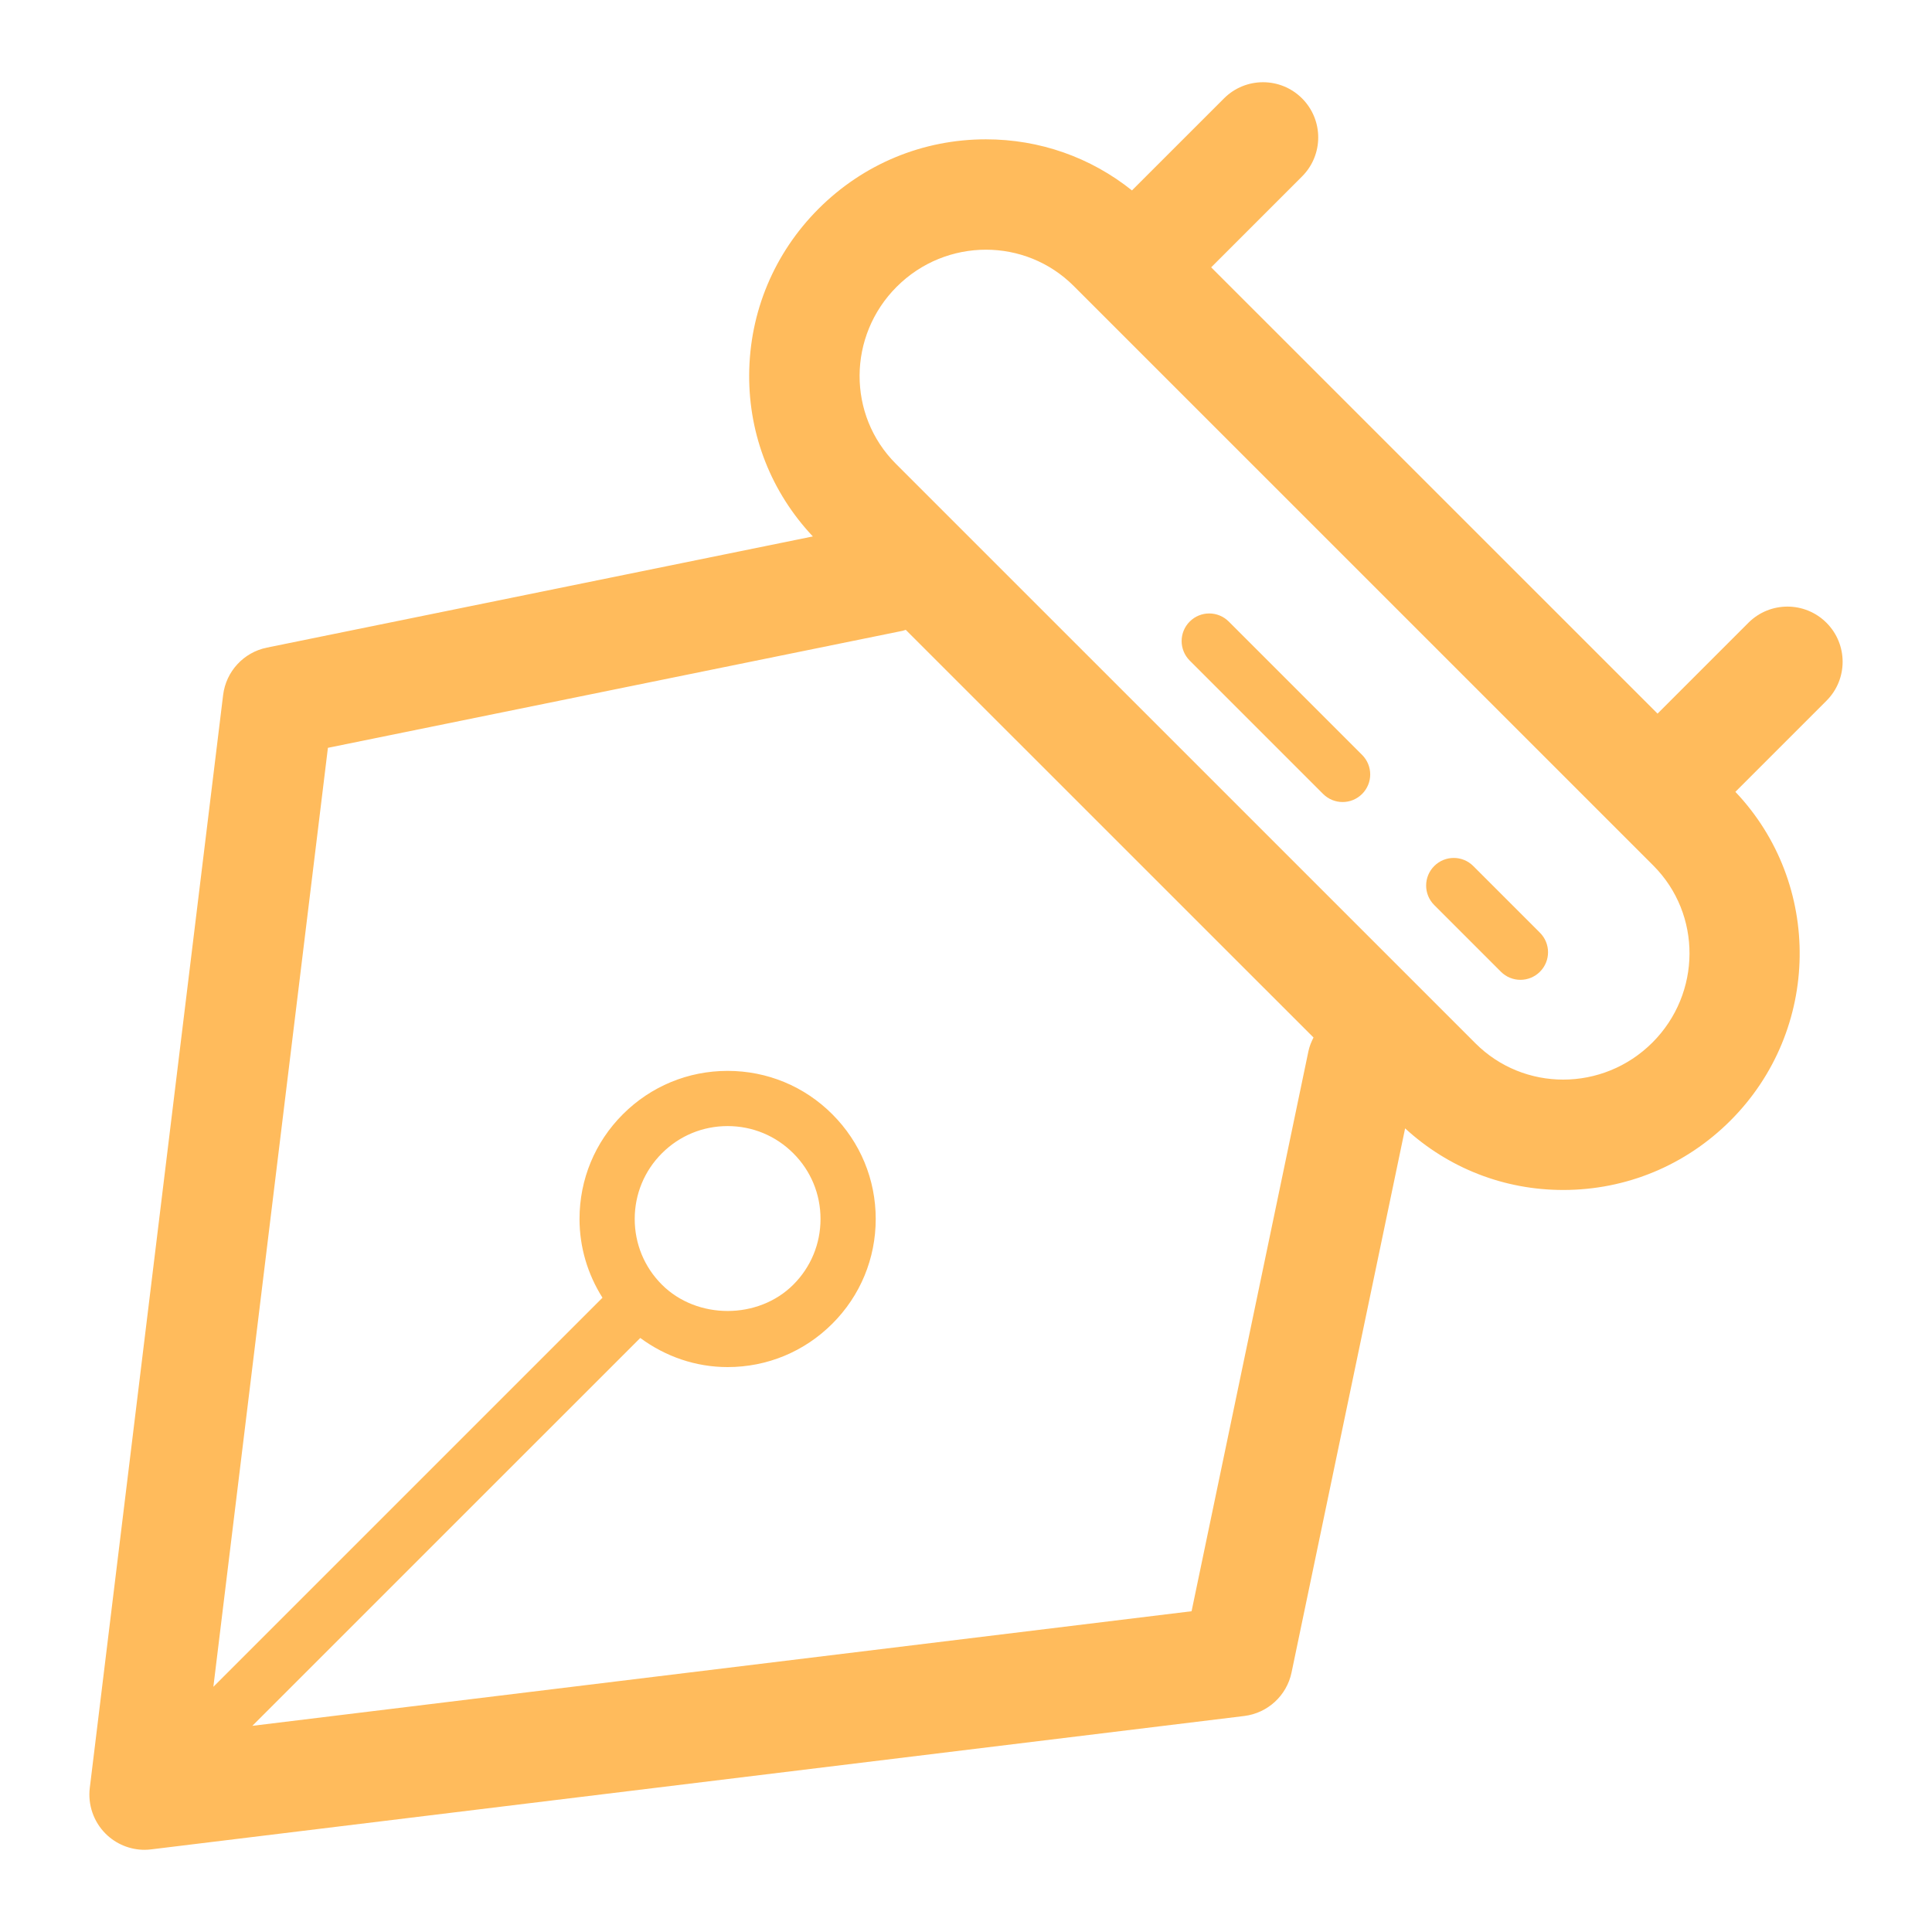
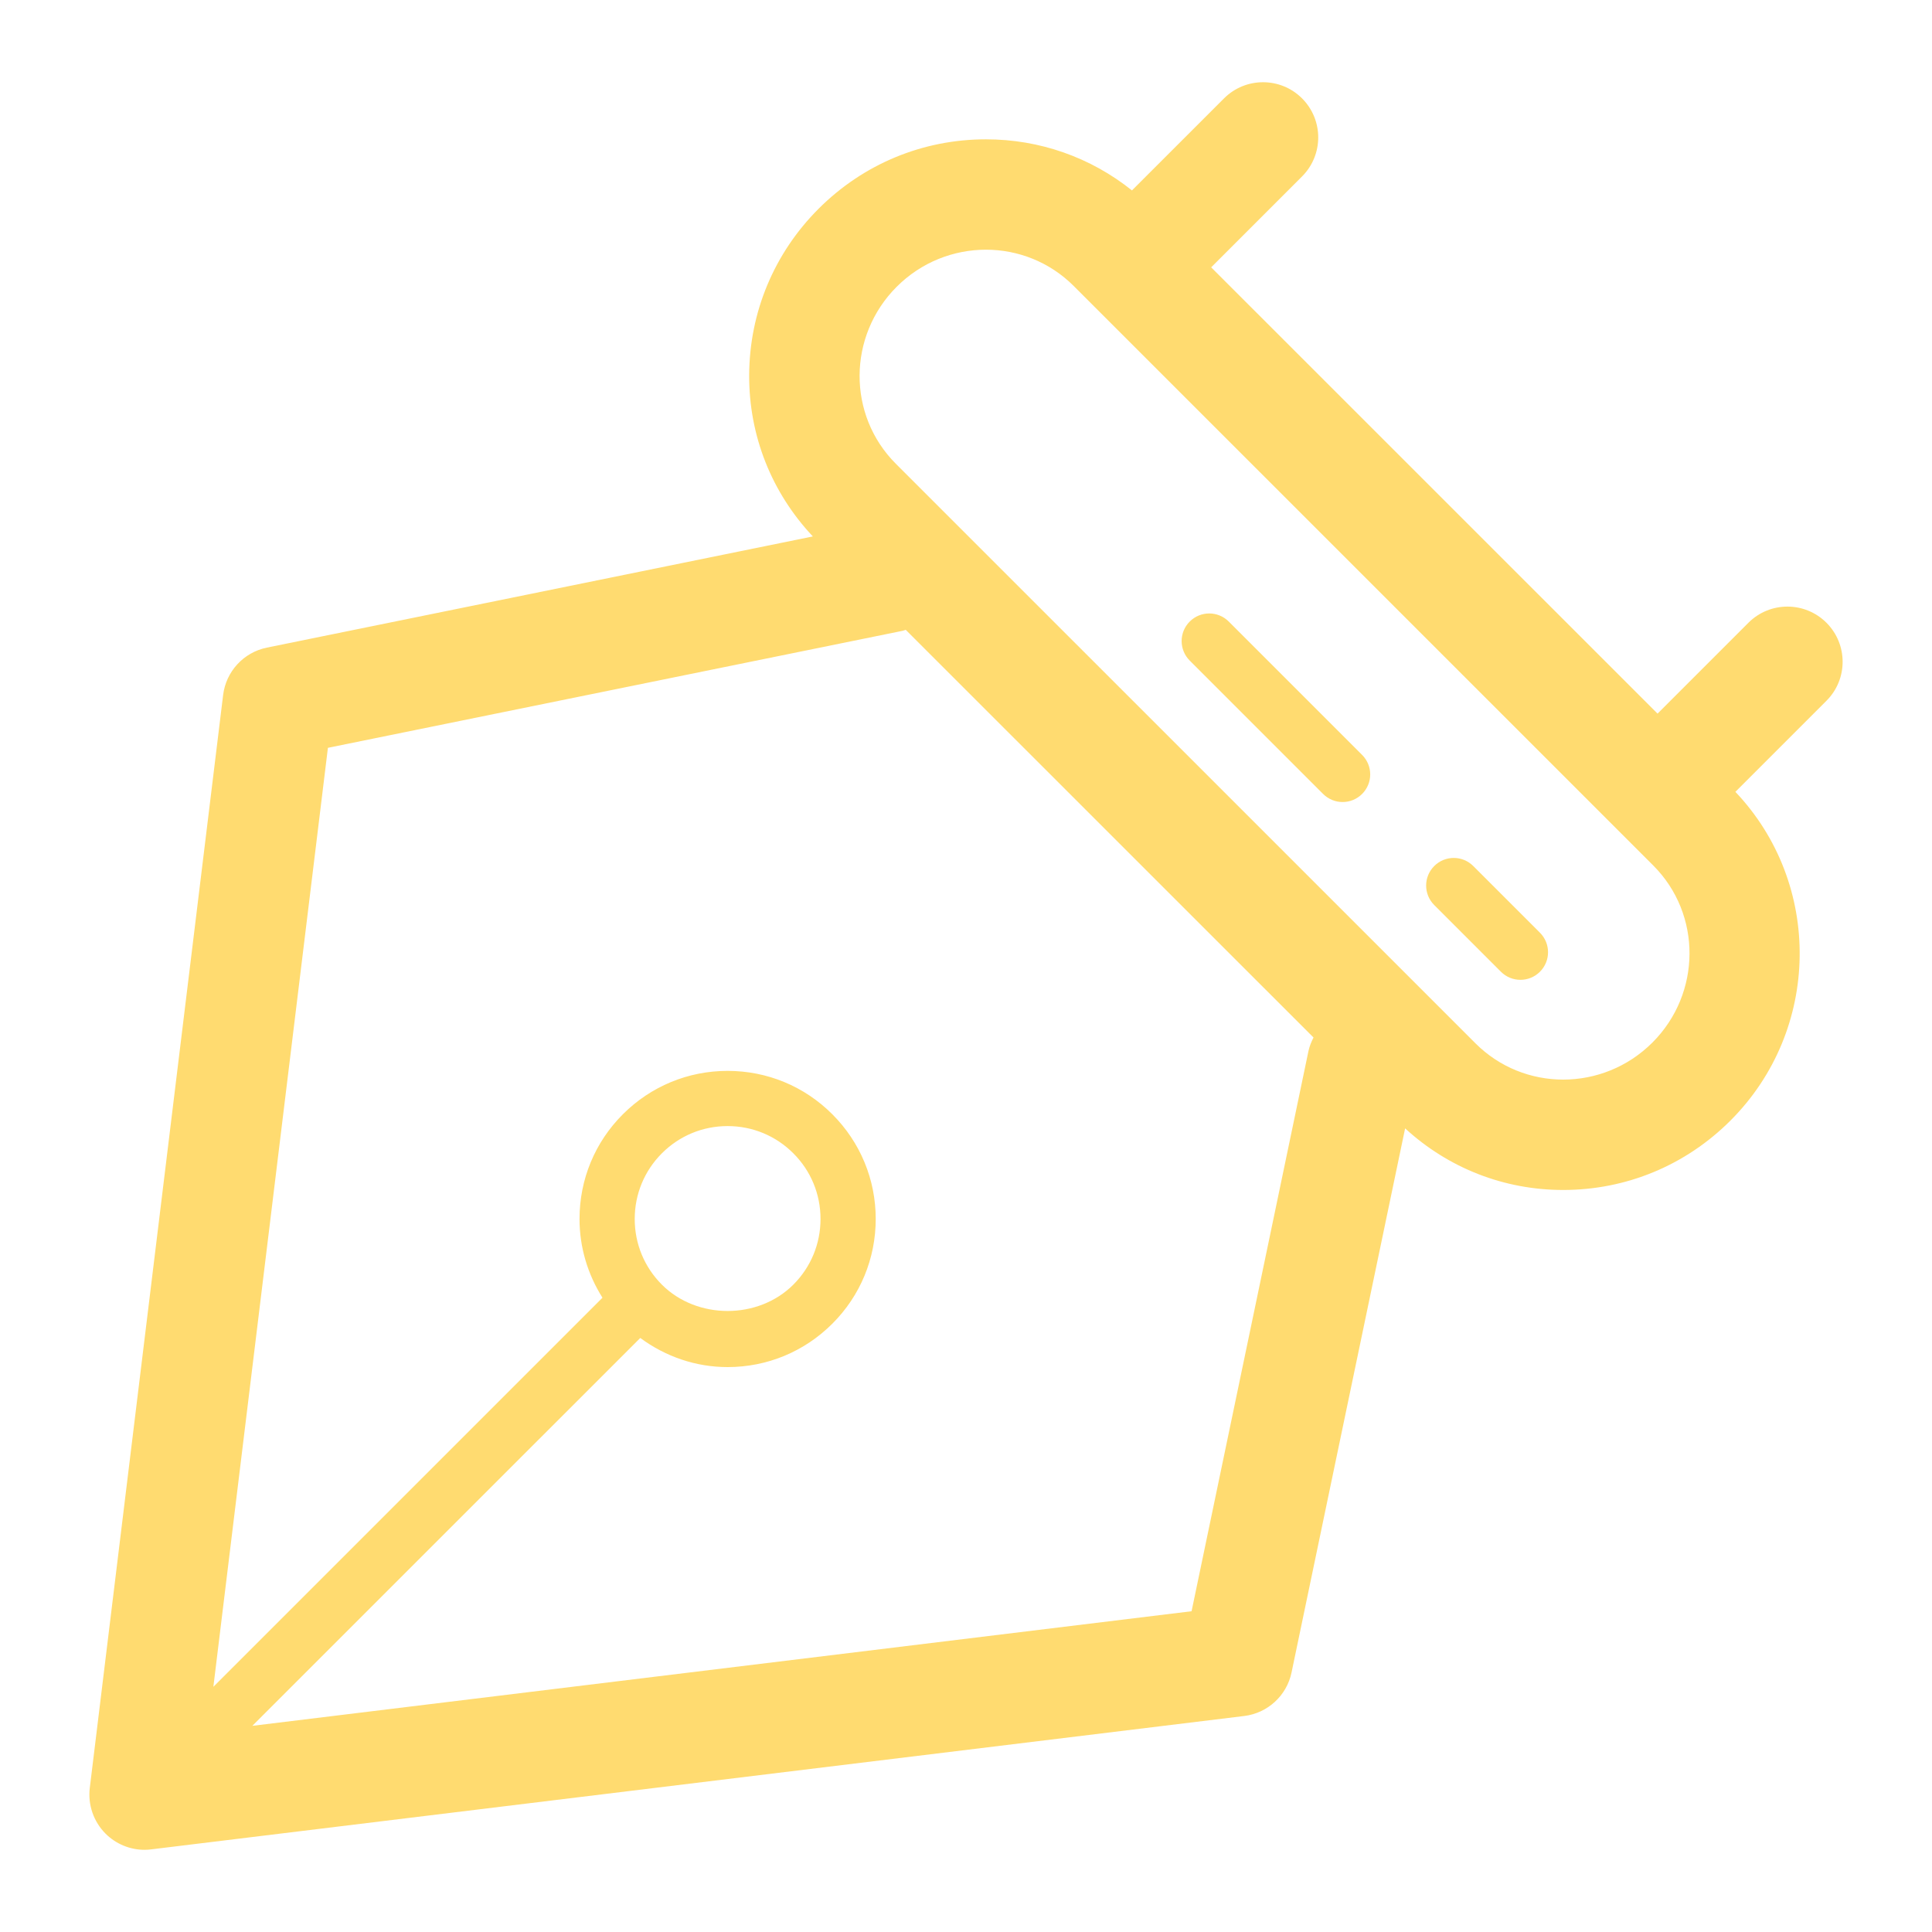
- <svg xmlns="http://www.w3.org/2000/svg" fill="&#09;#ffbb5c" version="1.1" id="Layer_1" width="800px" height="800px" viewBox="0 0 70 70" enable-background="new 0 0 70 70" xml:space="preserve">
+ <svg xmlns="http://www.w3.org/2000/svg" fill="&#09;#FFDB70" version="1.1" id="Layer_1" width="800px" height="800px" viewBox="0 0 70 70" enable-background="new 0 0 70 70" xml:space="preserve">
  <g id="SVGRepo_bgCarrier" stroke-width="0" />
  <g id="SVGRepo_tracerCarrier" stroke-linecap="round" stroke-linejoin="round" />
  <g id="SVGRepo_iconCarrier">
    <g>
      <path d="M53.379,31.378c-0.391-0.391-1.023-0.391-1.414,0s-0.391,1.023,0,1.414l2.416,2.416c0.195,0.195,0.451,0.293,0.707,0.293 s0.512-0.098,0.707-0.293c0.391-0.391,0.391-1.023,0-1.414L53.379,31.378z" />
      <path d="M44.52,22.52c-0.391-0.391-1.023-0.391-1.414,0s-0.391,1.023,0,1.414l4.832,4.832c0.195,0.195,0.451,0.293,0.707,0.293 s0.512-0.098,0.707-0.293c0.391-0.391,0.391-1.023,0-1.414L44.52,22.52z" />
      <path d="M66.176,22.564c-0.781-0.781-2.047-0.781-2.828,0l-3.292,3.292L43.883,9.686l3.293-3.293c0.781-0.781,0.781-2.047,0-2.828 s-2.047-0.781-2.828,0l-3.335,3.334c-1.496-1.197-3.341-1.851-5.29-1.851c0,0,0,0-0.001,0c-2.287,0-4.44,0.893-6.062,2.514 c-1.611,1.611-2.505,3.75-2.516,6.022c-0.012,2.198,0.811,4.262,2.307,5.852l-19.78,4.028c-0.844,0.172-1.482,0.863-1.587,1.718 L3.253,64.78c-0.074,0.609,0.137,1.221,0.571,1.656c0.377,0.377,0.887,0.586,1.414,0.586c0.081,0,0.161-0.006,0.242-0.016 l39.599-4.832c0.851-0.104,1.541-0.738,1.716-1.576l4.115-19.715c1.566,1.438,3.581,2.232,5.727,2.232 c2.287,0,4.44-0.893,6.062-2.516c3.283-3.284,3.341-8.578,0.177-11.909l3.3-3.3C66.957,24.611,66.957,23.345,66.176,22.564z M43.173,58.378L9.143,62.53l14.055-14.053c0.915,0.674,2.007,1.055,3.165,1.055c1.434,0,2.78-0.559,3.794-1.572 s1.572-2.361,1.572-3.795c0-1.432-0.559-2.779-1.572-3.793s-2.36-1.572-3.794-1.572s-2.781,0.559-3.795,1.572 s-1.571,2.361-1.571,3.793c0,1.027,0.297,2.006,0.832,2.854L7.731,61.116l4.15-34.021l20.824-4.24 c0.039-0.008,0.074-0.025,0.112-0.035l14.774,14.771c-0.079,0.154-0.146,0.317-0.184,0.496L43.173,58.378z M22.997,44.165 c0-0.898,0.35-1.744,0.985-2.379c0.636-0.637,1.481-0.986,2.381-0.986s1.745,0.35,2.38,0.986c0.637,0.635,0.986,1.48,0.986,2.379 c0,0.9-0.35,1.746-0.986,2.381c-1.271,1.271-3.489,1.271-4.761,0C23.346,45.911,22.997,45.065,22.997,44.165z M59.871,37.773 c-0.895,0.894-2.066,1.343-3.233,1.343c-1.153,0-2.303-0.438-3.179-1.314L32.458,16.803c-1.764-1.763-1.748-4.634,0.031-6.413 c0.895-0.895,2.066-1.343,3.233-1.343c1.153,0,2.303,0.438,3.179,1.313L59.902,31.36C61.664,33.123,61.649,35.994,59.871,37.773z" />
    </g>
  </g>
</svg>
